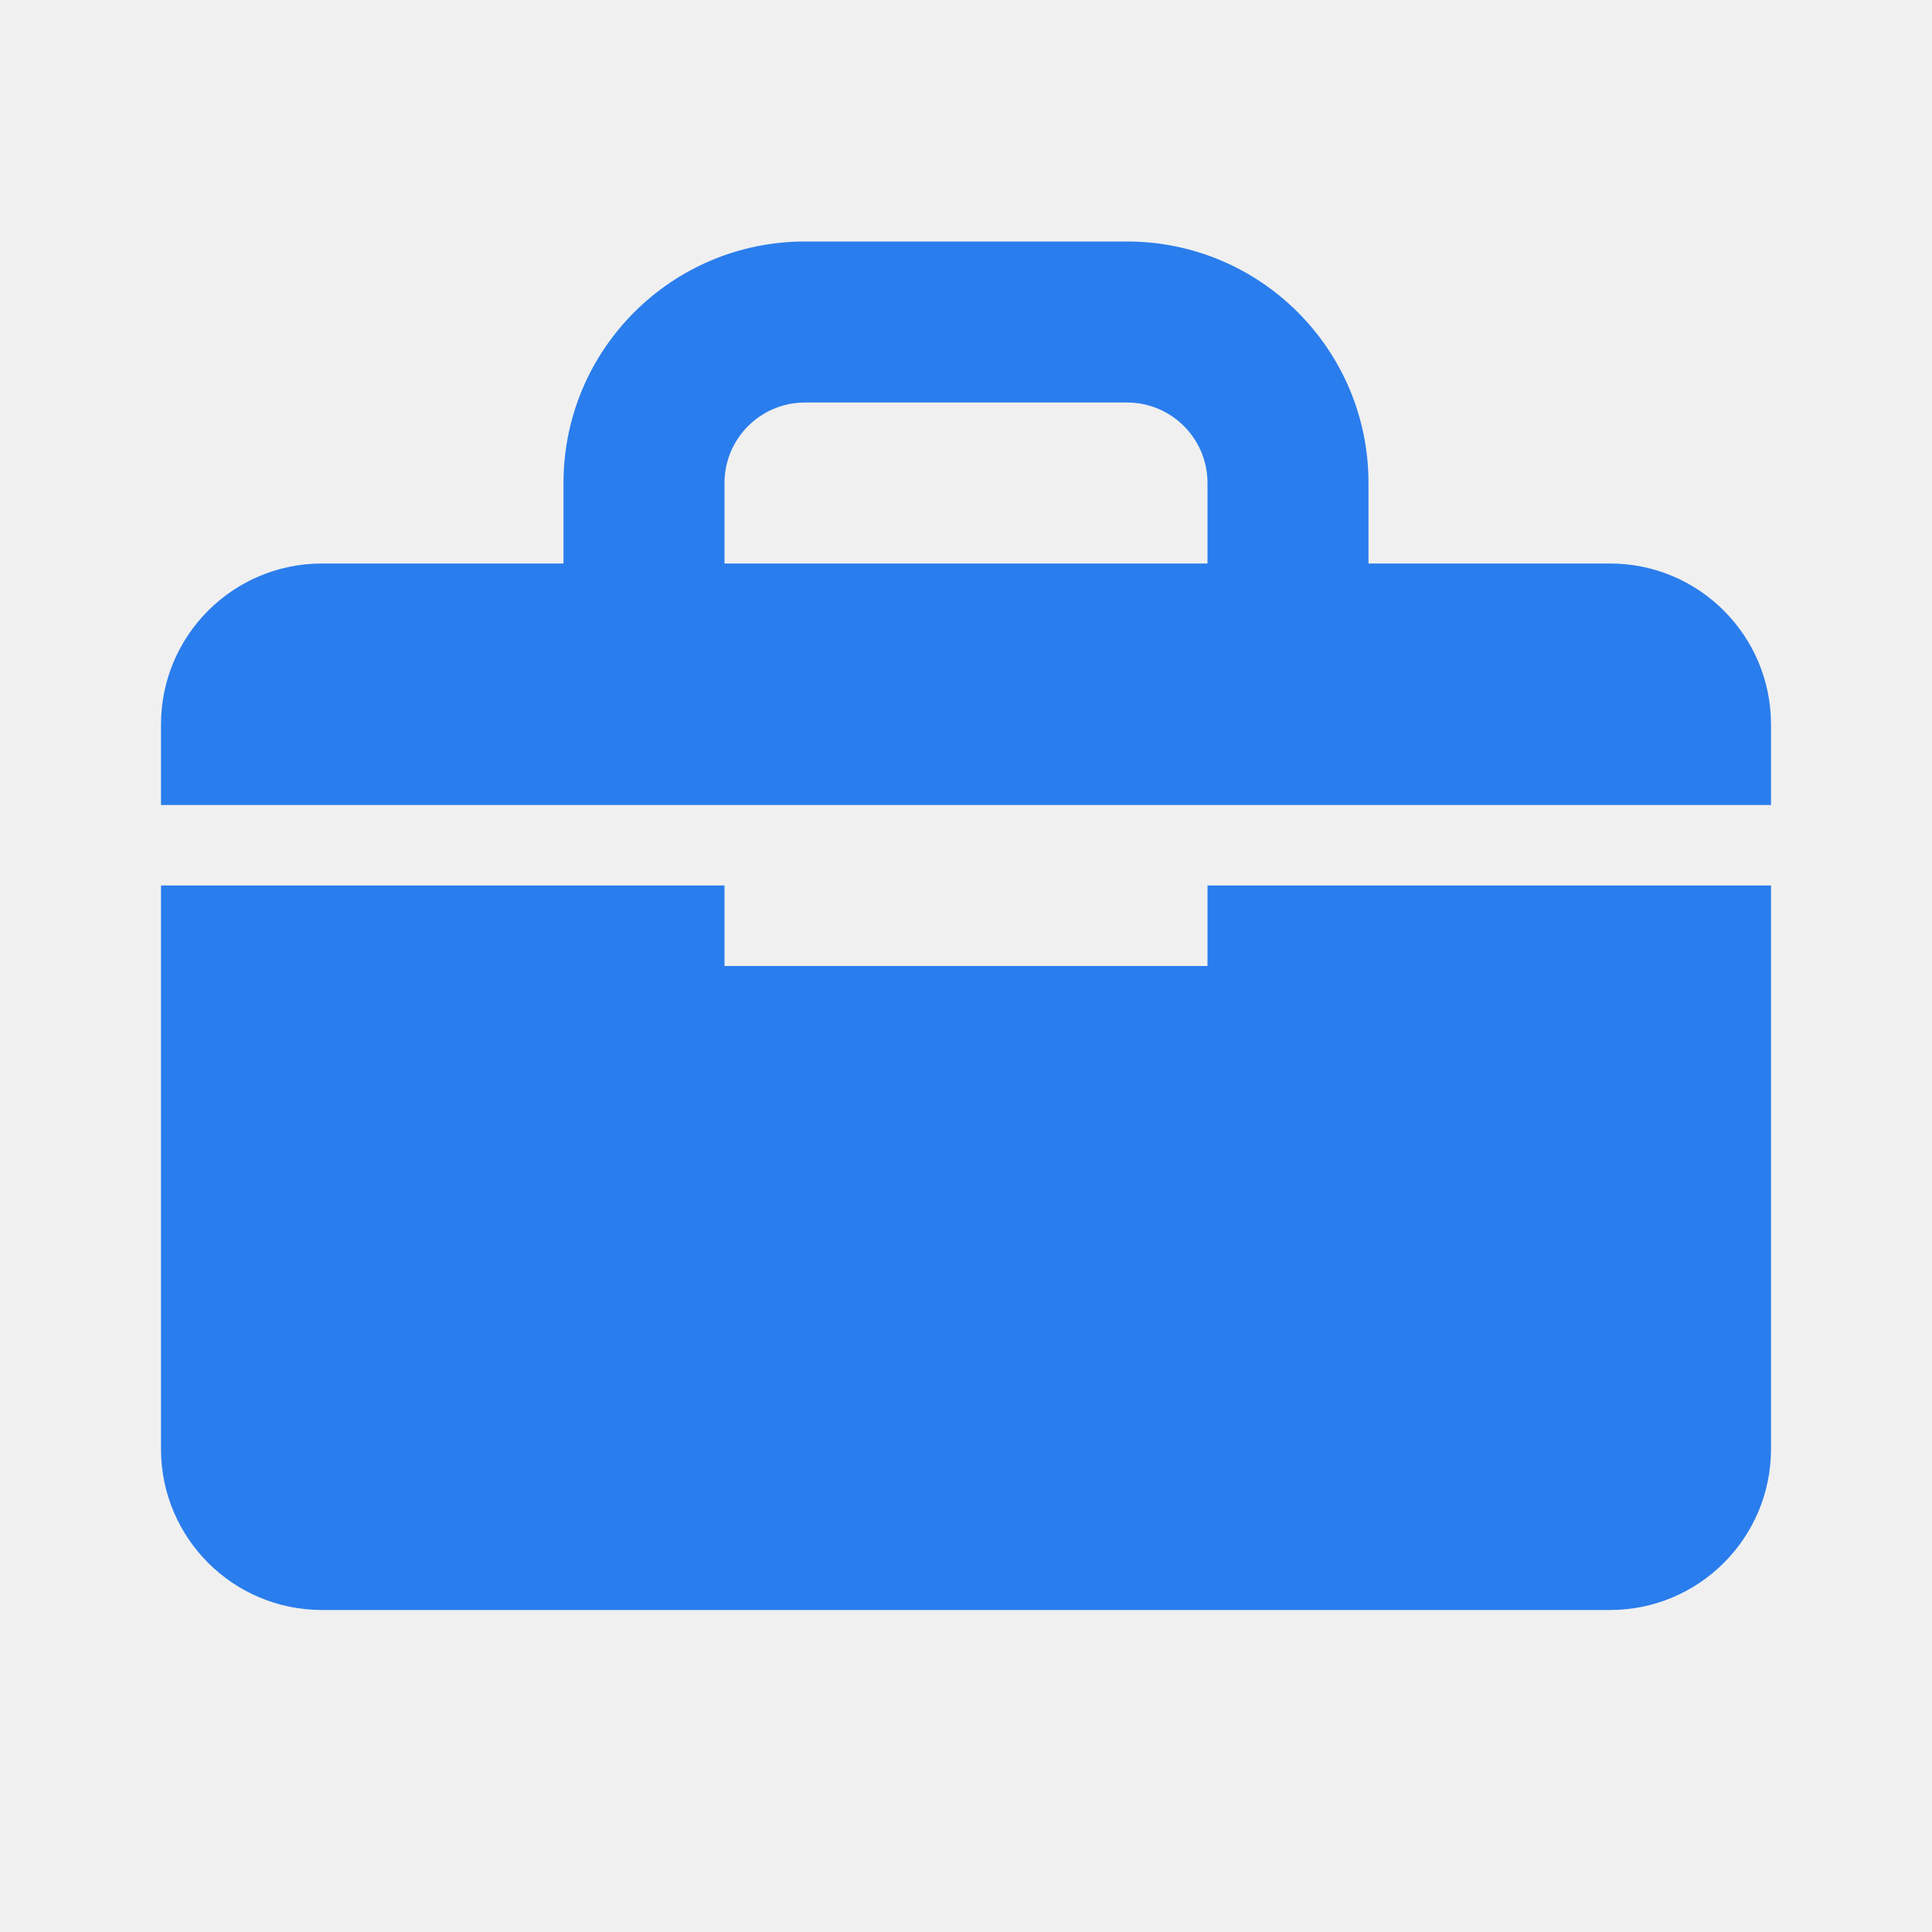
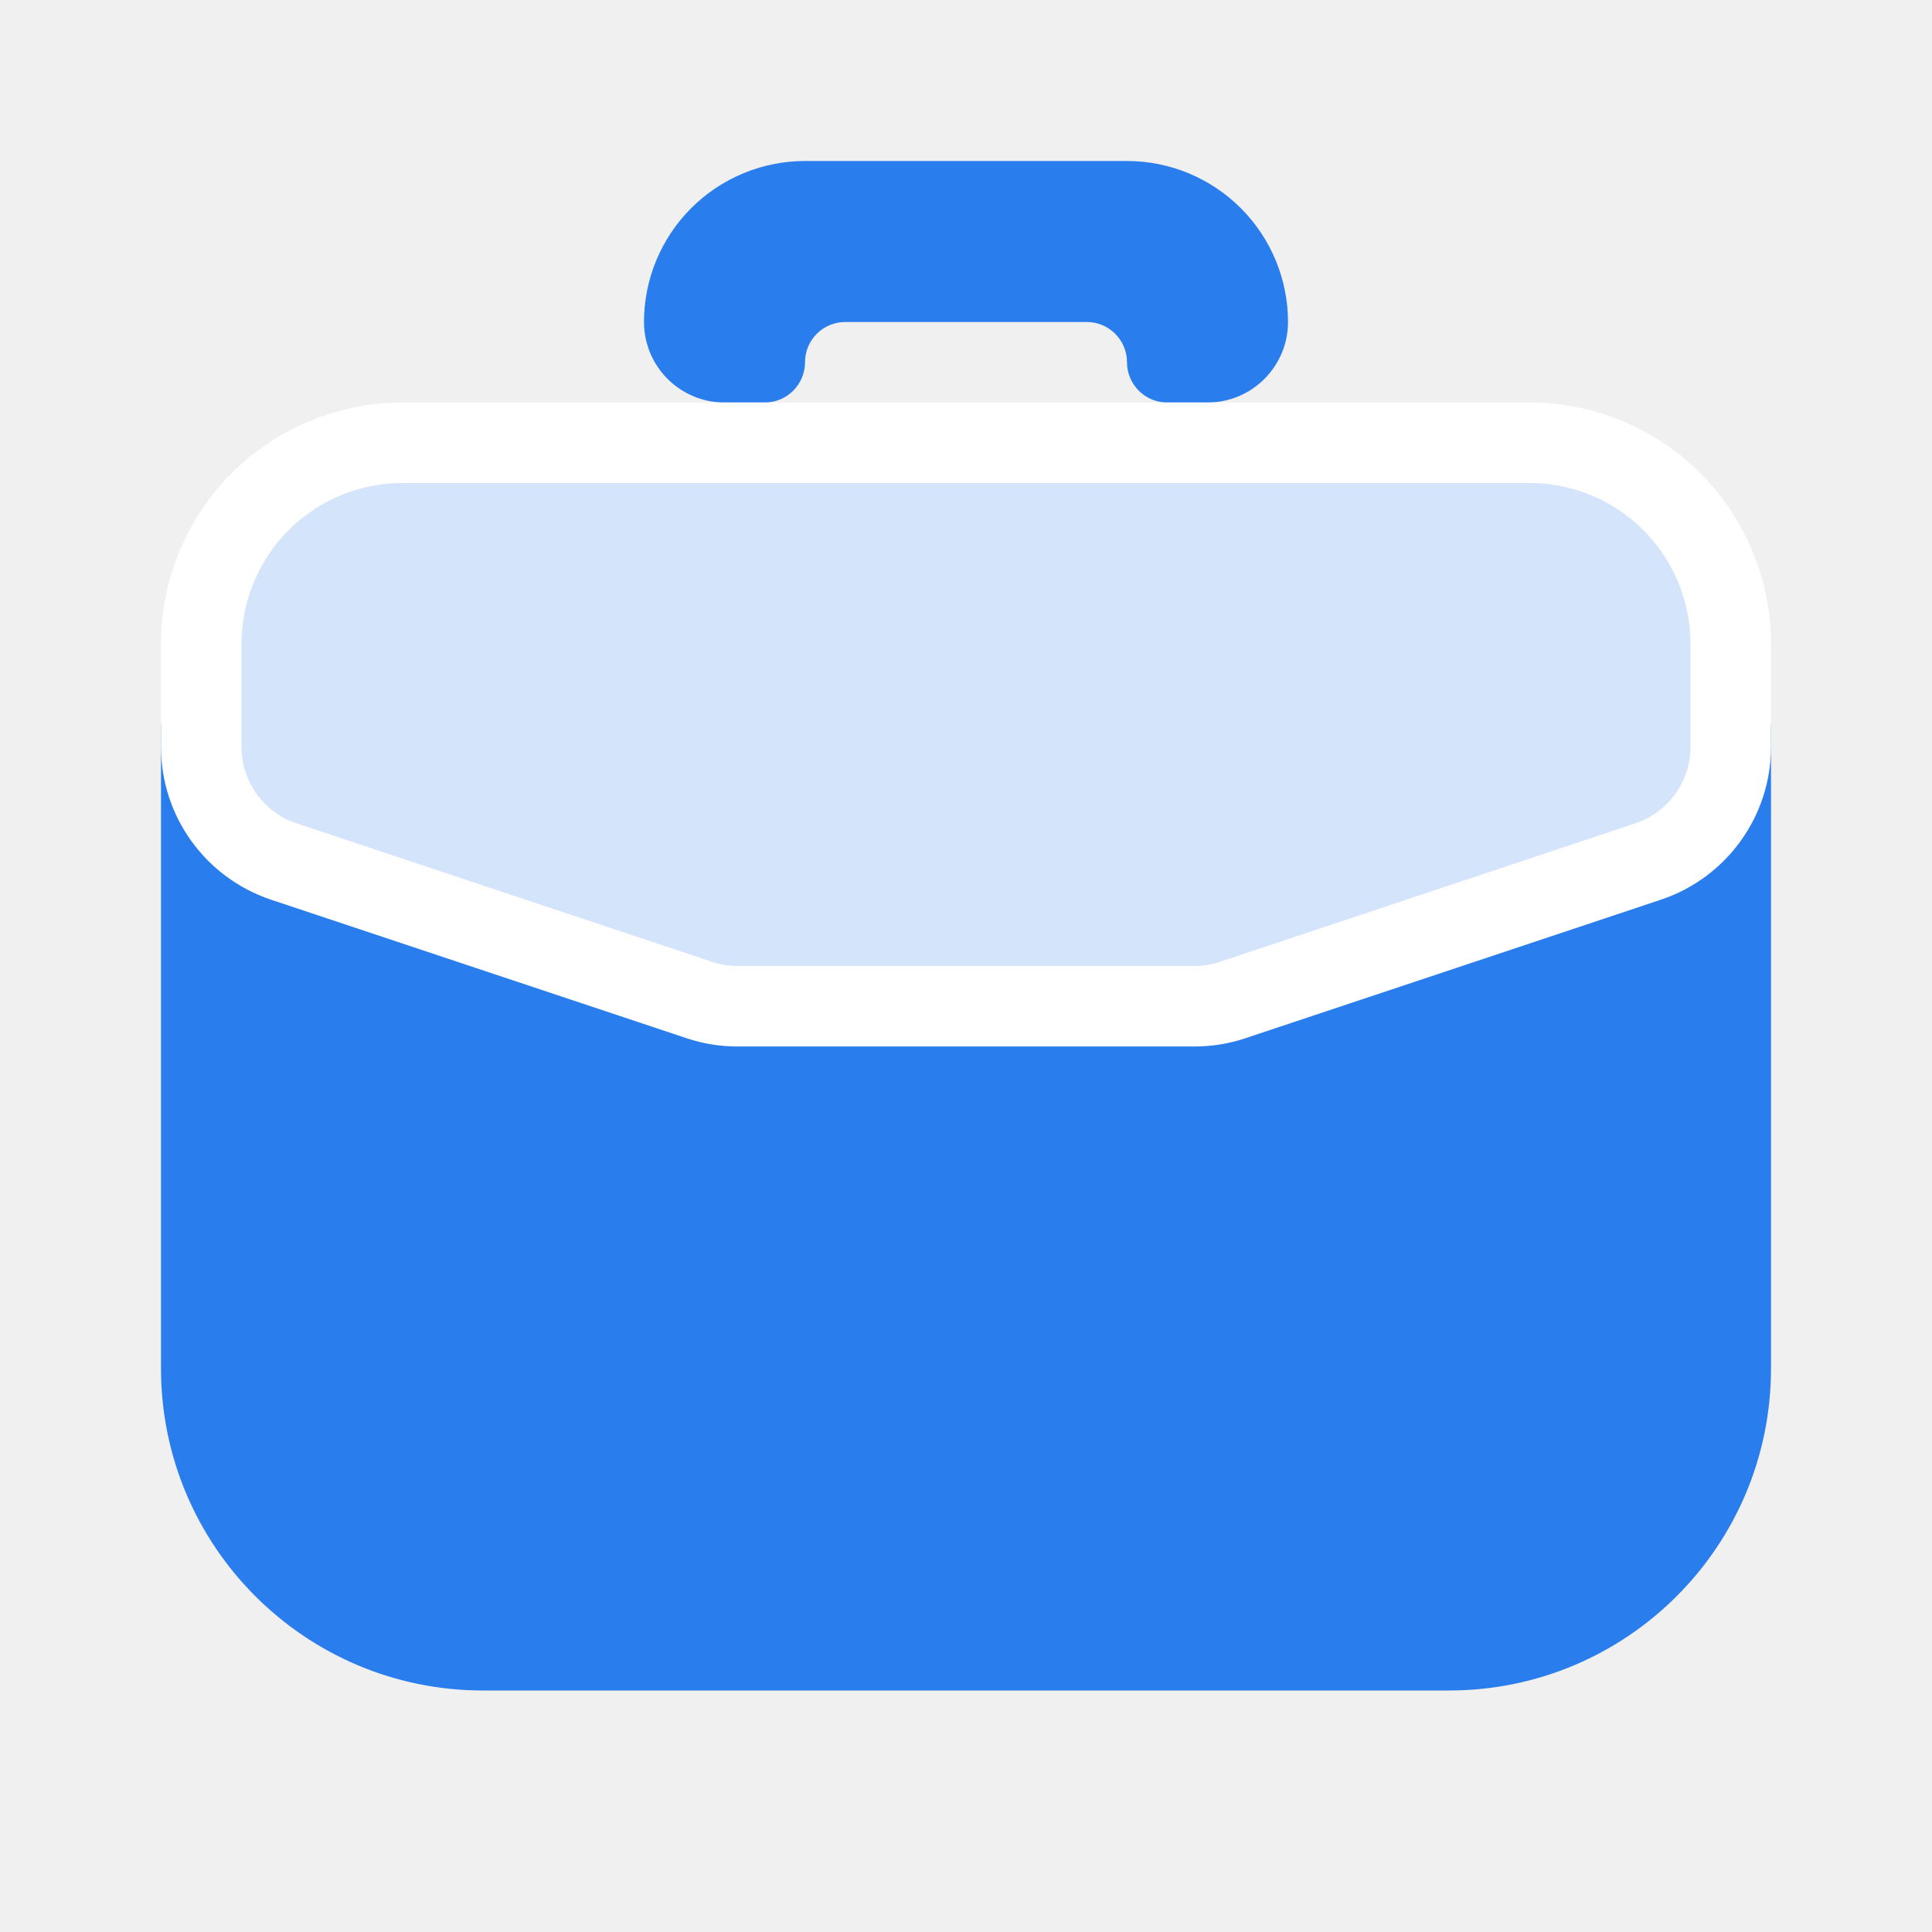
<svg xmlns="http://www.w3.org/2000/svg" width="24" height="24" viewBox="0 0 24 24" fill="none">
-   <path fill-rule="evenodd" clip-rule="evenodd" d="M7 6C7 4.343 8.343 3 10 3H14C15.657 3 17 4.343 17 6V7H20C21.105 7 22 7.895 22 9V10H15H9H2V9C2 7.895 2.895 7 4 7H7V6ZM2 11V18C2 19.105 2.895 20 4 20H20C21.105 20 22 19.105 22 18V11H15V12H9V11H2ZM15 6V7H9V6C9 5.448 9.448 5 10 5H14C14.552 5 15 5.448 15 6Z" fill="#2A7DEC" />
+   <path d="M2 9H22V17C22 19.209 20.209 21 18 21H6C3.791 21 2 19.209 2 17V9Z" fill="#2A7DEC" />
+   <path d="M9.5 5C9.776 5 10 4.776 10 4.5C10 4.224 10.224 4 10.5 4H13.5C13.776 4 14 4.224 14 4.5C14 4.776 14.224 5 14.5 5H15C15.552 5 16 4.552 16 4C16 3.47 15.789 2.961 15.414 2.586C15.039 2.211 14.53 2 14 2H10C9.47 2 8.961 2.211 8.586 2.586C8.211 2.961 8 3.47 8 4C8 4.552 8.448 5 9 5H9.5Z" fill="#2A7DEC" />
+   <path d="M5 5.5H19C19.663 5.5 20.299 5.763 20.768 6.232C21.237 6.701 21.5 7.337 21.5 8V9.279C21.5 9.924 21.087 10.497 20.474 10.702L15.313 12.423C15.16 12.474 15 12.5 14.838 12.5H9.162C9 12.5 8.84 12.474 8.687 12.423L3.525 10.702C2.913 10.497 2.5 9.924 2.5 9.279V8C2.5 7.337 2.763 6.701 3.232 6.232C3.701 5.763 4.337 5.5 5 5.5Z" fill="#D4E5FB" stroke="white" />
</svg>
